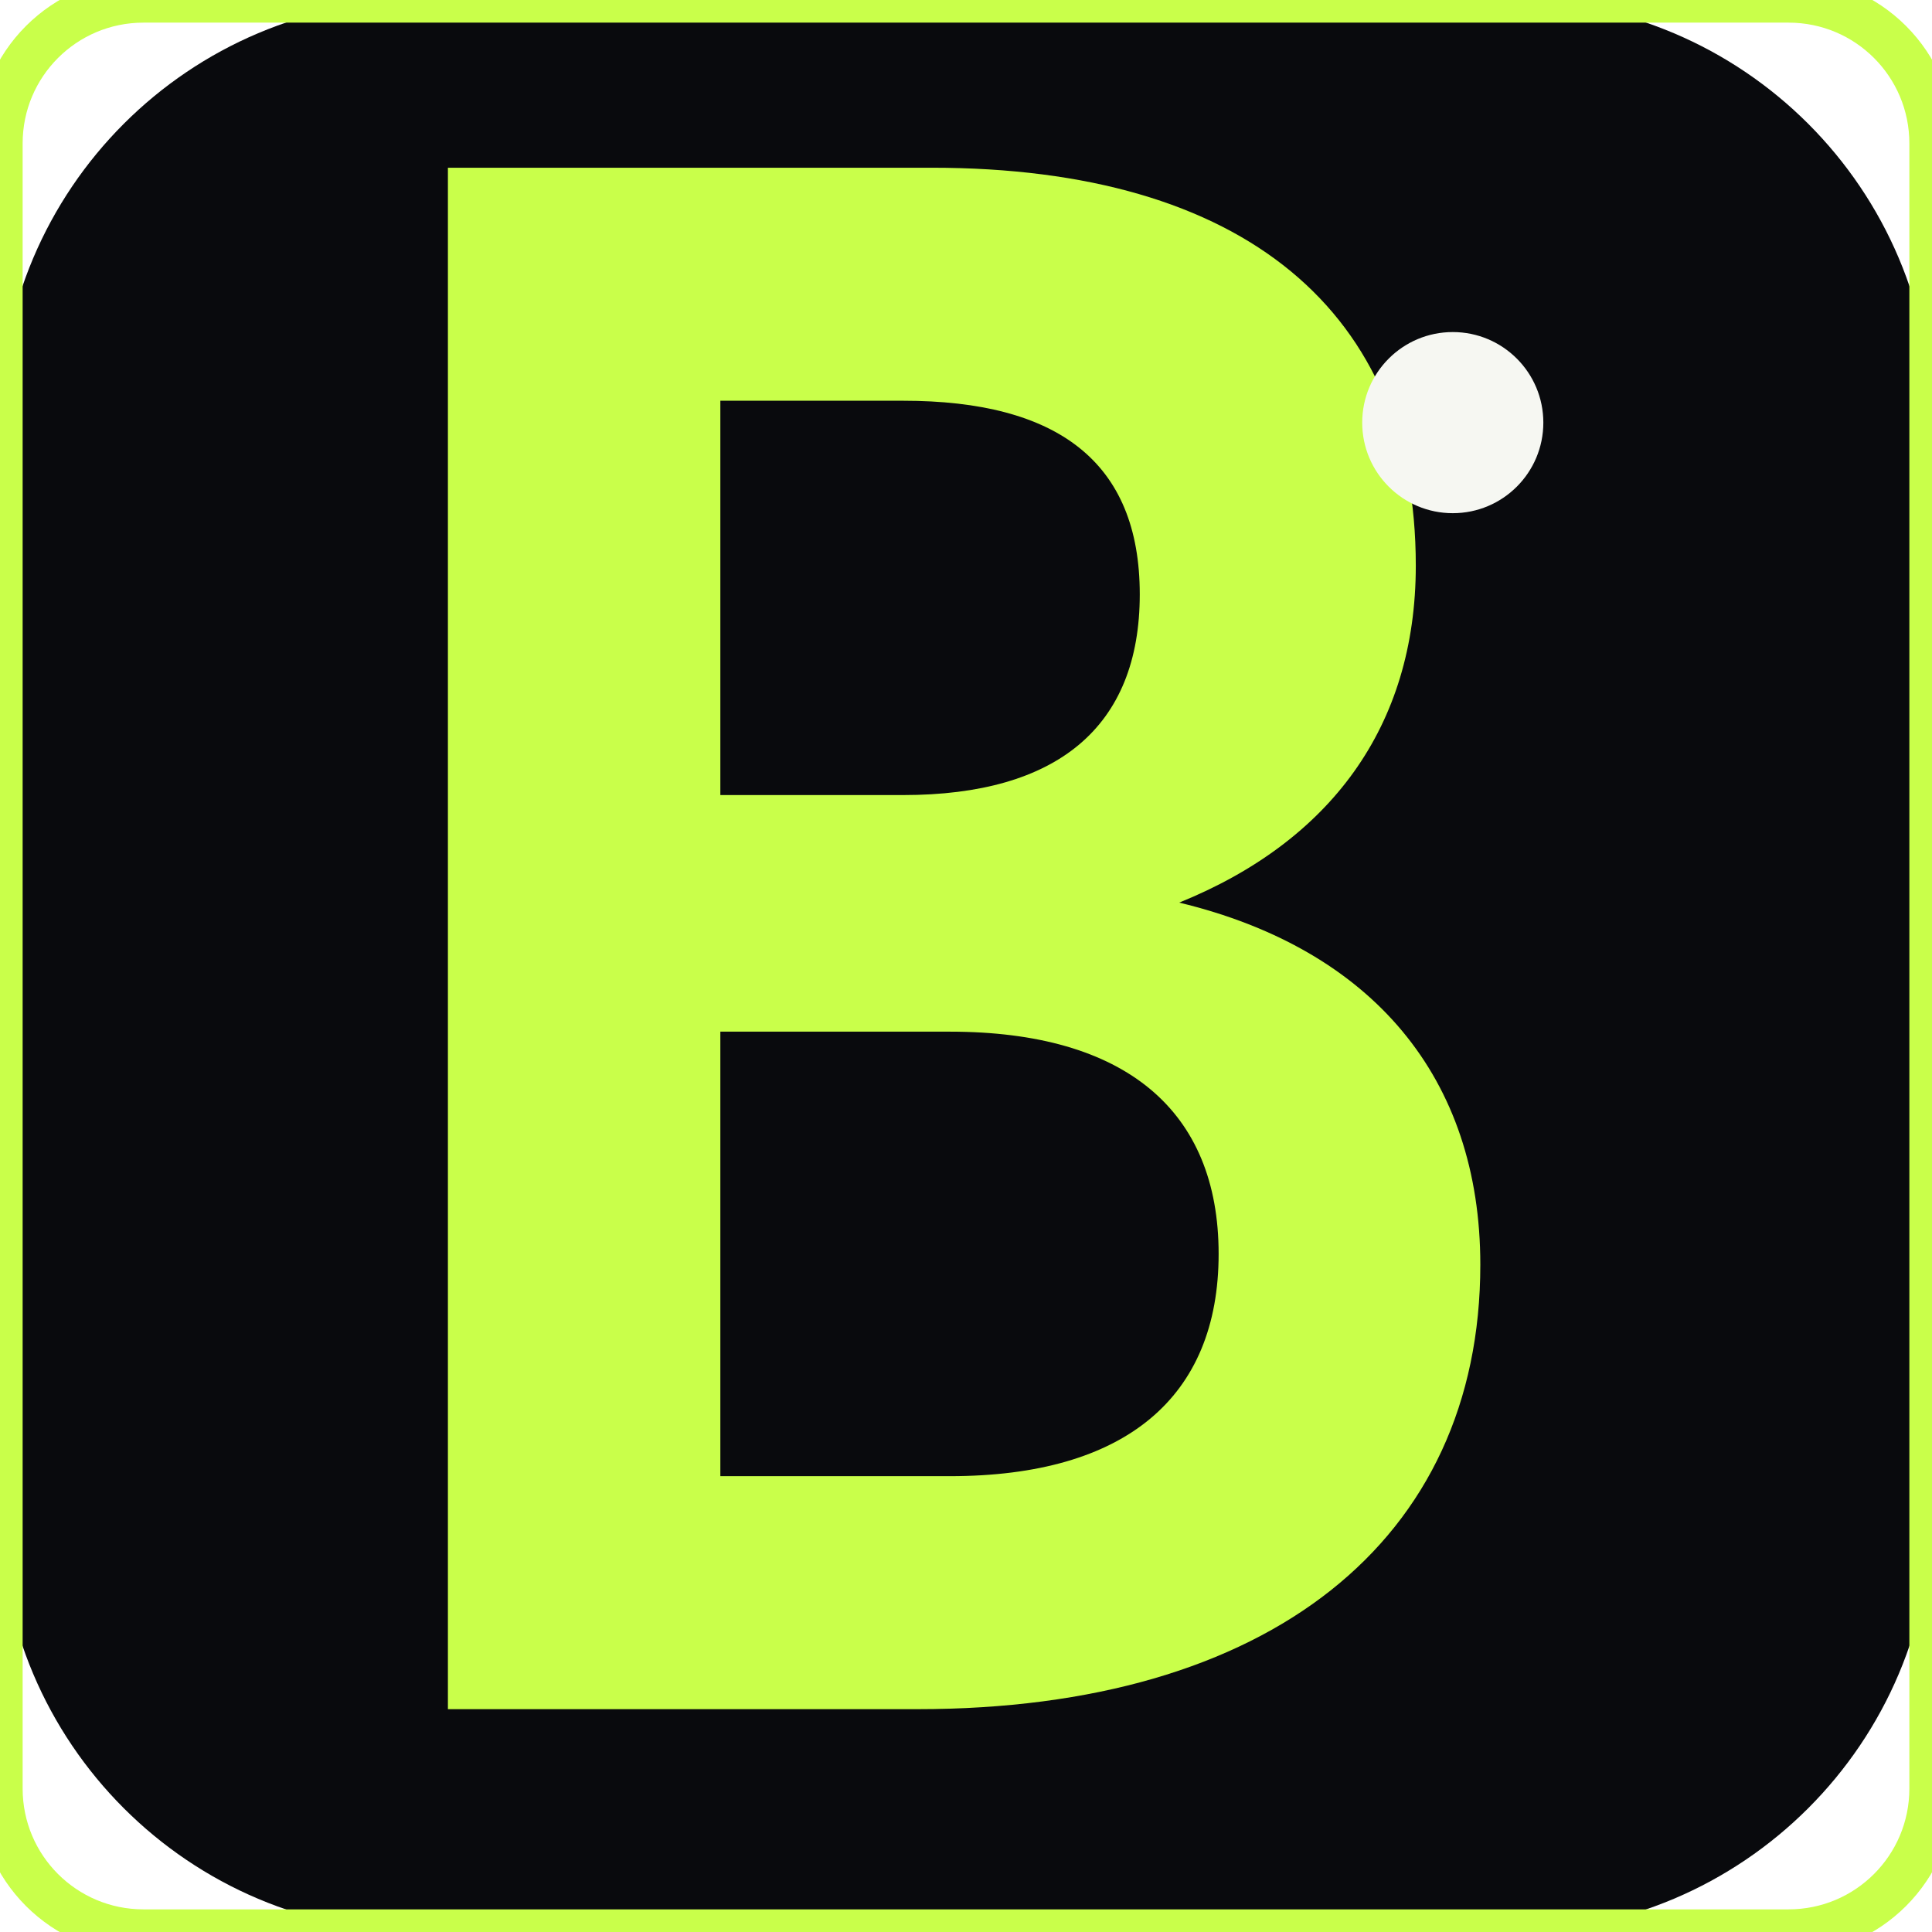
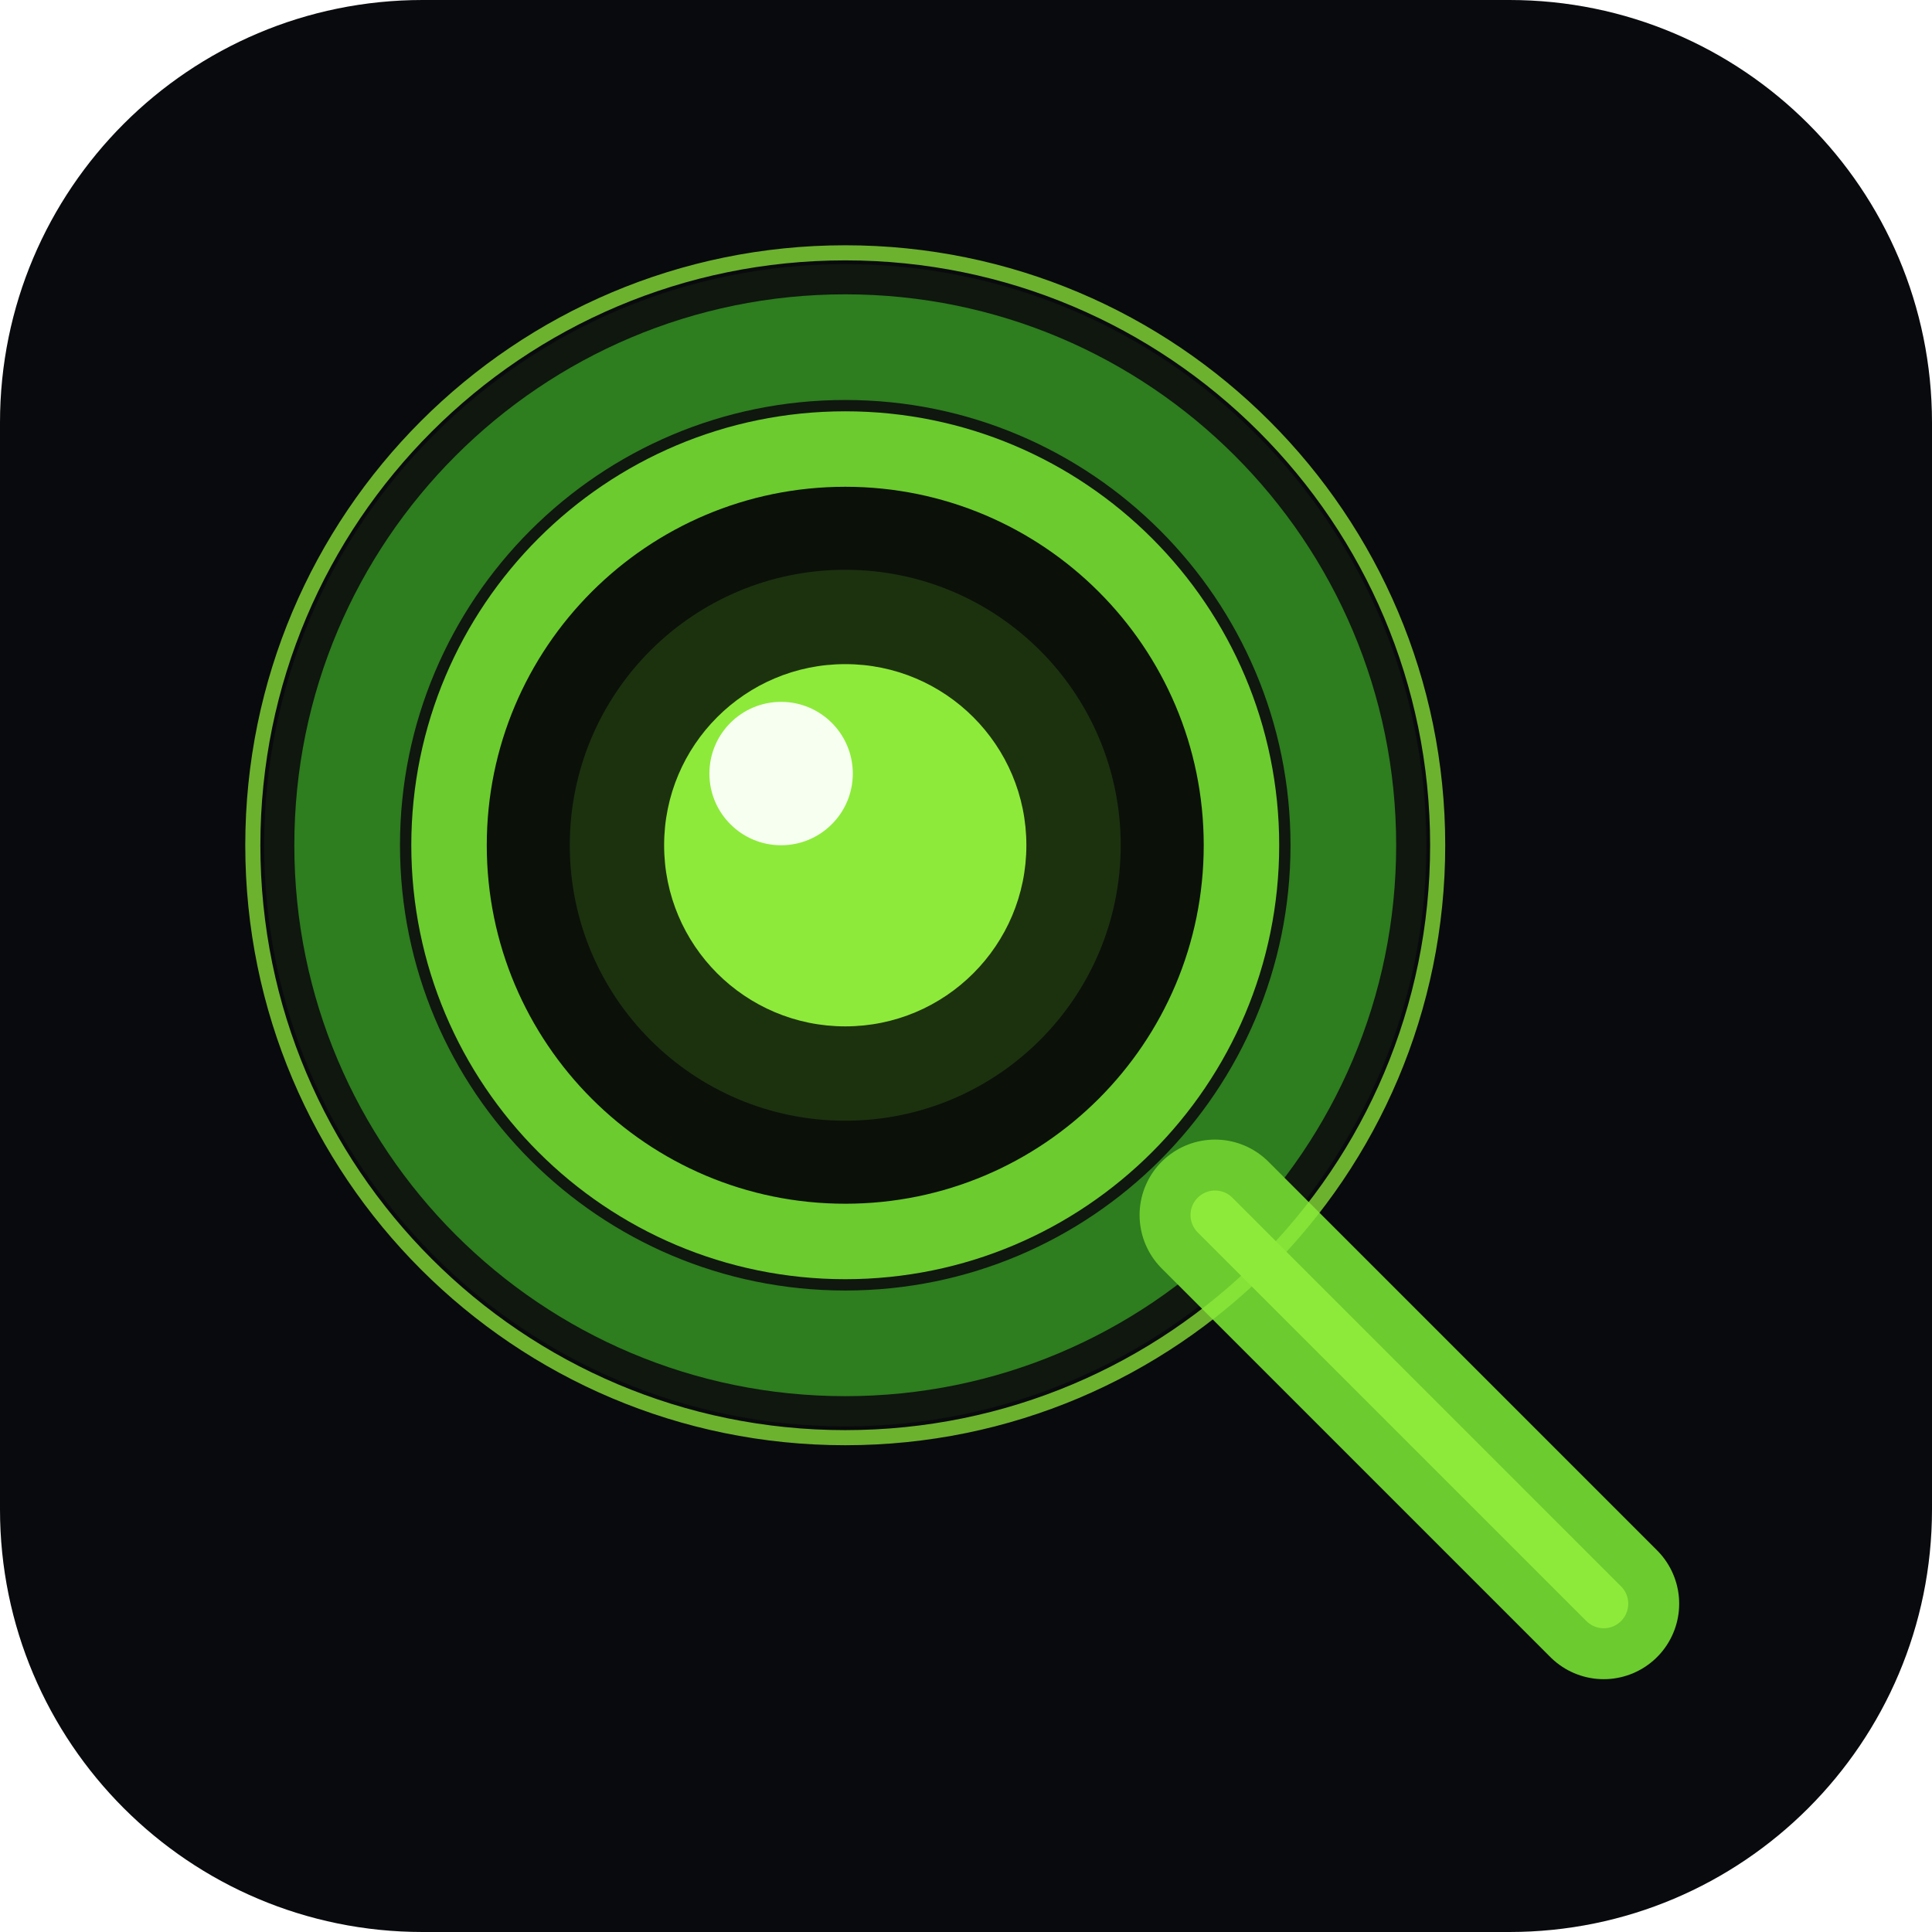
<svg xmlns="http://www.w3.org/2000/svg" viewBox="0 0 512 512">
  <rect width="512" height="512" rx="112" fill="#090a0d" />
-   <path d="M38 0h436c21 0 38 17 38 38v436c0 21-17 38-38 38H38c-21 0-38-17-38-38V38C0 17 17 0 38 0Z" fill="none" stroke="#c9ff4a" stroke-width="12" />
-   <path d="M146 91h135c87 0 135 40 135 111 0 45-24 77-66 94 54 13 84 49 84 101 0 77-59 124-157 124H146V91Zm76 65v110h51c43 0 66-19 66-56s-23-54-66-54h-51Zm0 176v124h64c49 0 75-22 75-62s-26-62-75-62h-64Z" fill="#c9ff4a" transform="translate(-20 -42) scale(.95)" />
-   <circle cx="385" cy="112" r="24" fill="#f6f7f2" />
+   <circle cx="224" cy="224" r="154" fill="#6ccb2e" opacity=".07" />
+   <circle cx="224" cy="224" r="132" fill="none" stroke="#2e7d1f" stroke-width="28" />
+   <circle cx="224" cy="224" r="105" fill="#0b1009" stroke="#6ccb2e" stroke-width="20" />
+   <circle cx="224" cy="224" r="73" fill="#6ccb2e" opacity=".18" />
+   <circle cx="224" cy="224" r="48" fill="#8eea3a" />
+   <circle cx="207" cy="205" r="19" fill="#f6fff0" />
+   <path d="M322 322 425 425" stroke="#6ccb2e" stroke-width="40" stroke-linecap="round" />
+   <path d="M322 322 425 425" stroke="#8eea3a" stroke-width="13" stroke-linecap="round" />
+   <circle cx="224" cy="224" r="157" fill="none" stroke="#8eea3a" stroke-width="4" opacity=".75" />
</svg>
